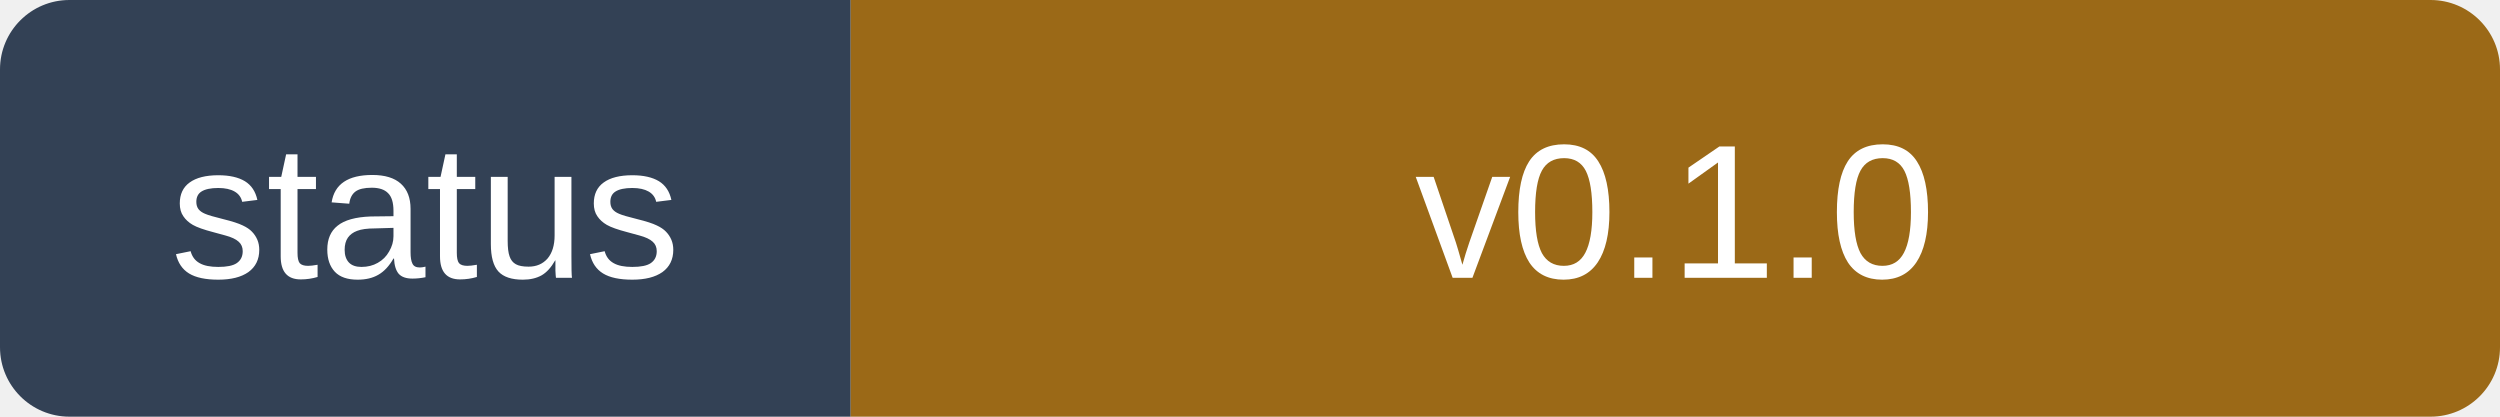
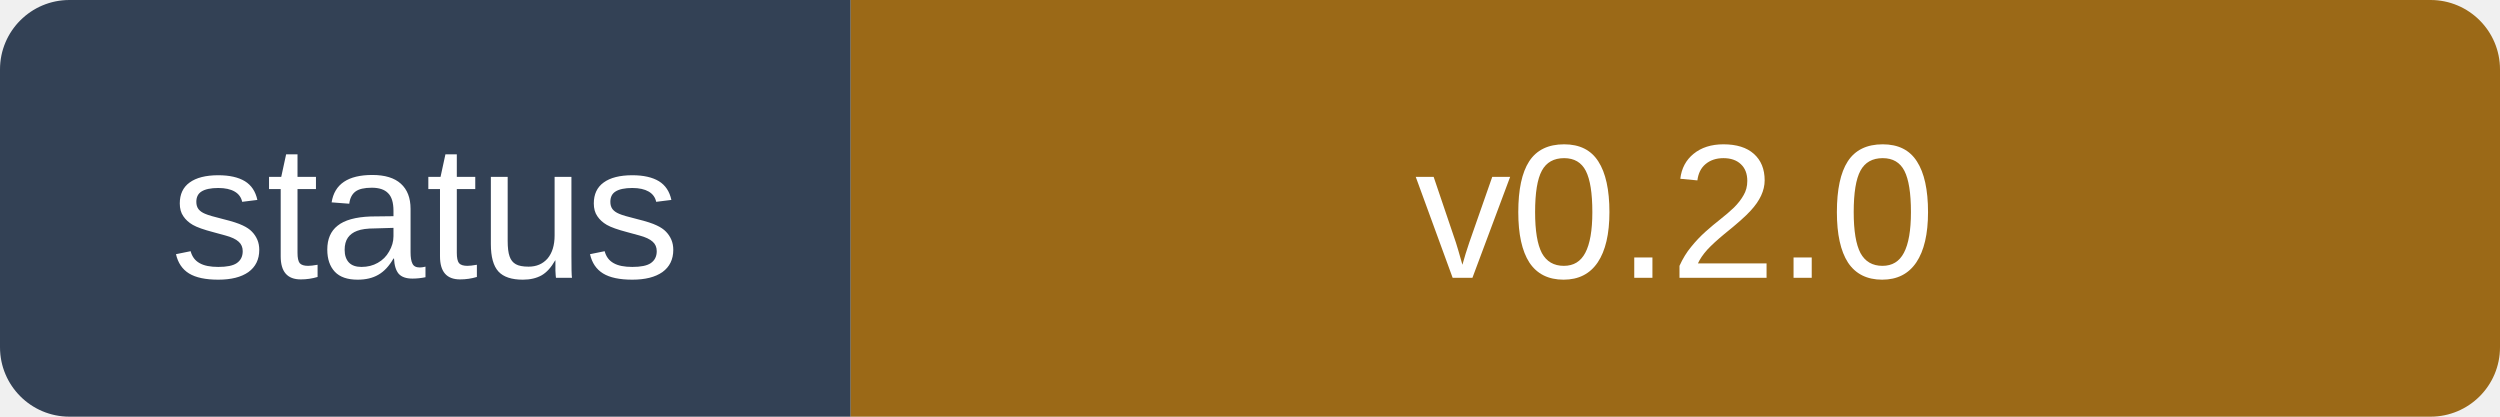
- <svg xmlns="http://www.w3.org/2000/svg" width="144" height="24" viewBox="0 0 144 24" role="img" aria-label="status: v0.1.0">
+ <svg xmlns="http://www.w3.org/2000/svg" width="144" height="24" viewBox="0 0 144 24" role="img" aria-label="status: v0.2.0">
  <clipPath id="round">
    <rect width="144" height="24" rx="4" />
  </clipPath>
  <g clip-path="url(#round)">
    <rect width="49" height="24" fill="#334155" />
    <rect x="49" width="95" height="24" fill="#9b6917" />
  </g>
  <g fill="#fff" font-family="-apple-system,BlinkMacSystemFont,Segoe UI,Arial,sans-serif" font-size="11" text-anchor="middle">
    <text x="24.5" y="16">status</text>
-     <text x="96.5" y="16">v0.1.0</text>
+     <text x="96.5" y="16">v0.2.0</text>
  </g>
</svg>
